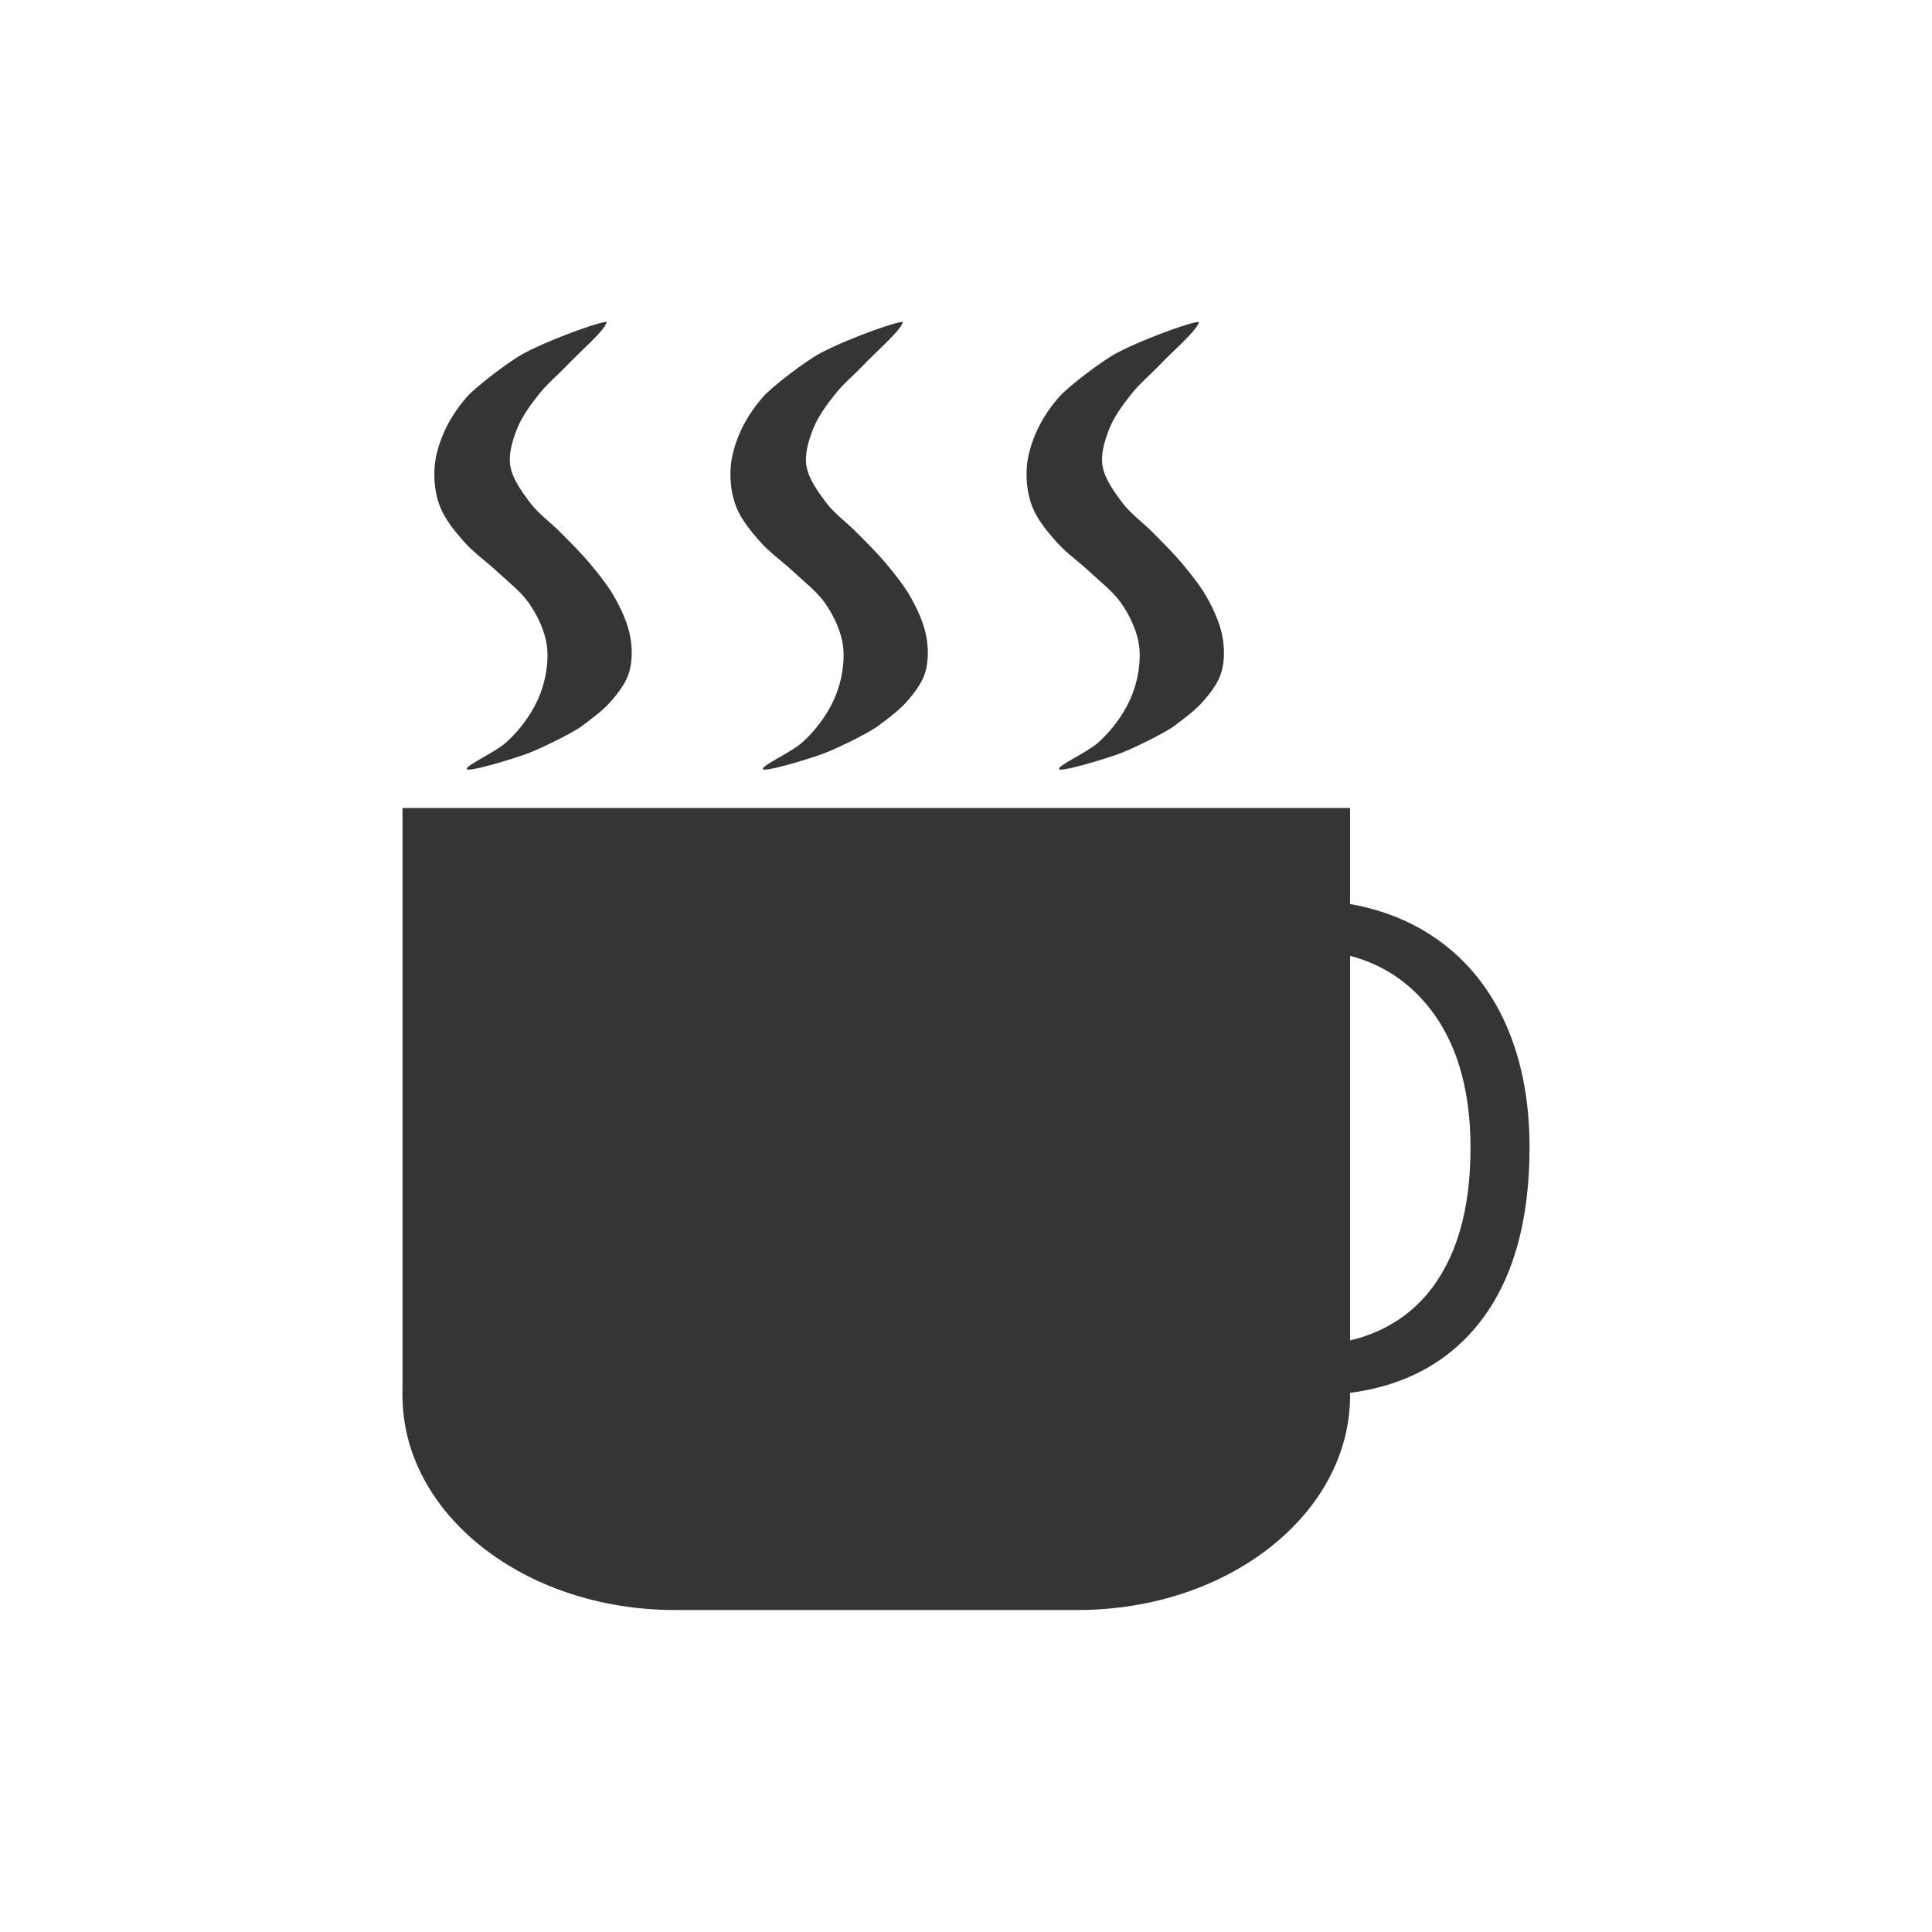
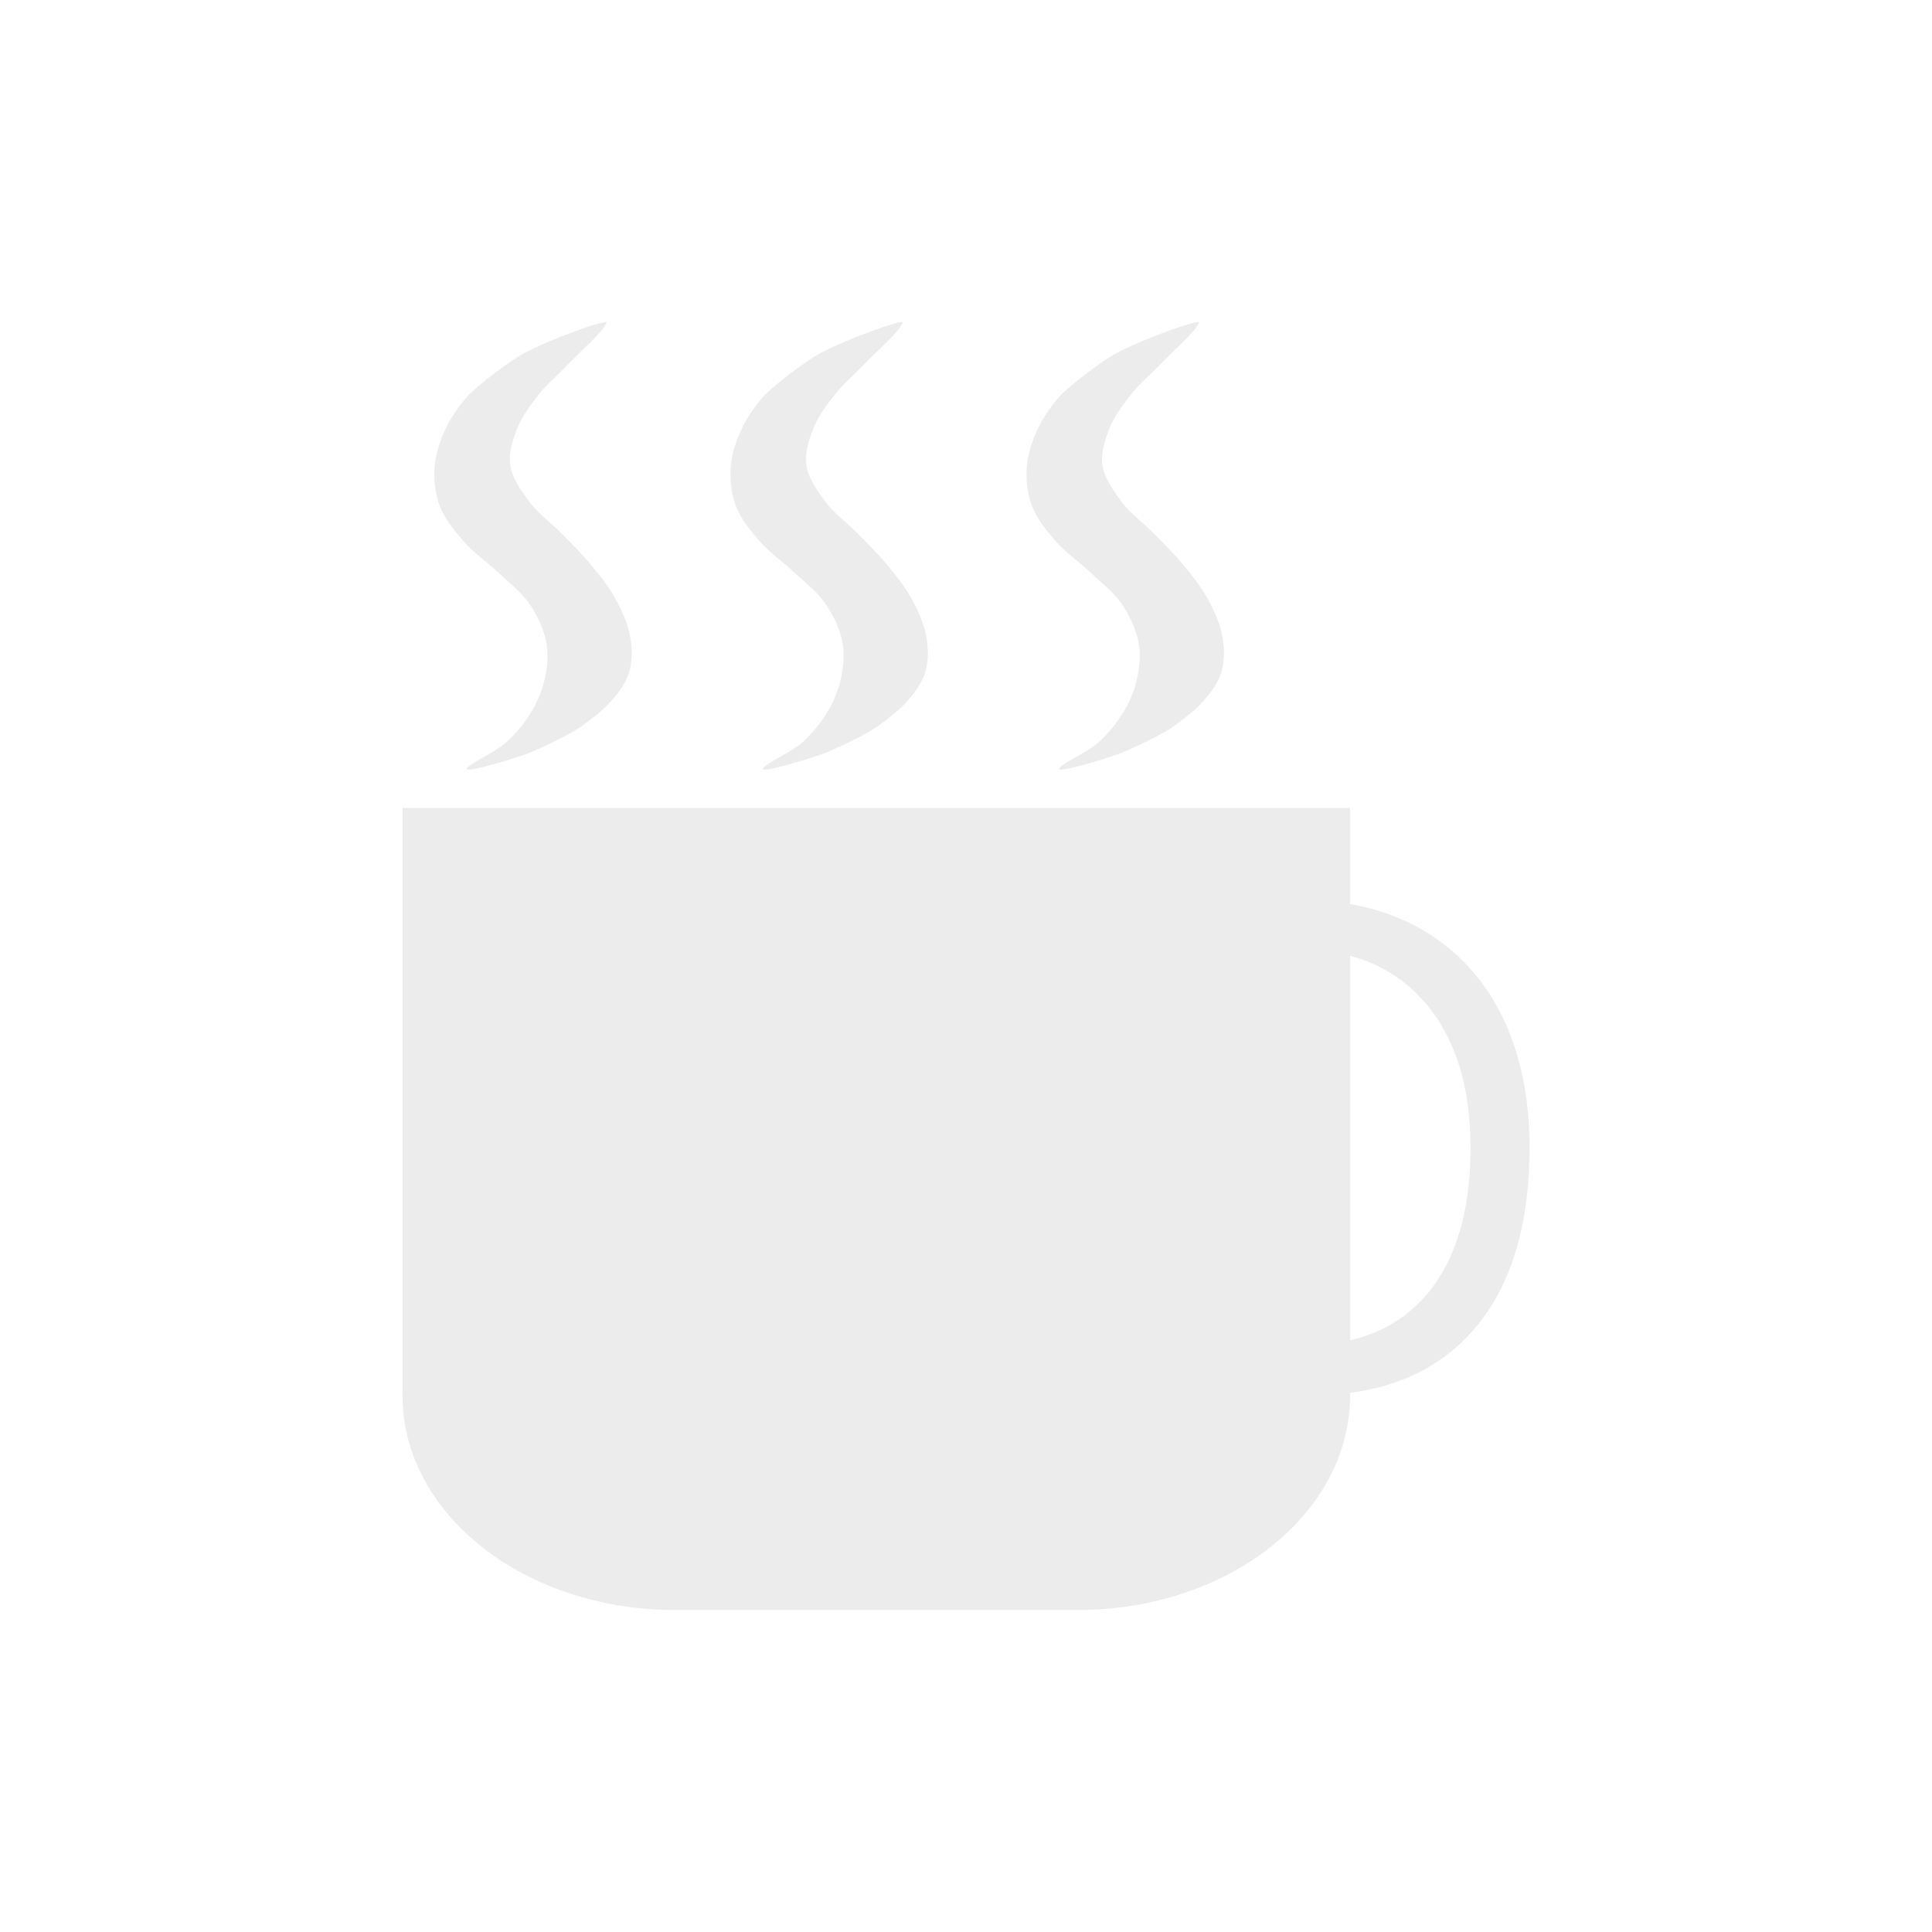
<svg xmlns="http://www.w3.org/2000/svg" width="24" viewBox="0 0 24 24" height="24" id="svg3076" version="1.1">
  <defs id="defs3078" />
-   <rect style="fill:#353535;fill-opacity:1" id="rect3098" ry="2.665" height="5.329" rx="3.382" y="14.671" x="5" width="11.771" />
-   <rect style="fill:#353535;fill-opacity:1" id="rect3100" height="7.334" y="10.037" x="5" width="11.771" />
-   <g id="g3102" transform="matrix(-0.20621,0,0,0.20963,35.60912,9.747331)" style="line-height:125%;letter-spacing:0;word-spacing:0;fill:#353535;fill-opacity:1">
-     <path id="path3104" d="m 94.254,9.801 c -3.138,2.6e-5 -5.619,1.048 -7.441,3.145 -1.81,2.083 -2.715,4.941 -2.715,8.574 -6e-6,3.737 0.872,6.628 2.617,8.672 1.758,2.031 4.258,3.047 7.5,3.047 1.992,3e-6 4.264,-0.358 6.816,-1.074 l 0,2.91 c -1.979,0.742 -4.421,1.113 -7.324,1.113 -4.206,-1e-6 -7.454,-1.276 -9.746,-3.828 -2.279,-2.552 -3.418,-6.178 -3.418,-10.879 -2e-6,-2.943 0.547,-5.521 1.641,-7.734 1.107,-2.214 2.695,-3.919 4.766,-5.117 2.083,-1.198 4.531,-1.797 7.344,-1.797 2.995,2.9e-5 5.612,0.547 7.852,1.641 l -1.406,2.852 c -2.161,-1.016 -4.323,-1.523 -6.484,-1.523" style="fill:#353535;fill-opacity:1" />
+   <rect style="fill:#ececec;fill-opacity:1" id="rect3098" ry="2.665" height="5.329" rx="3.382" y="14.671" x="5" width="11.771" />
+   <rect style="fill:#ececec;fill-opacity:1" id="rect3100" height="7.334" y="10.037" x="5" width="11.771" />
+   <g id="g3102" transform="matrix(-0.20621,0,0,0.20963,35.60912,9.747331)" style="line-height:125%;letter-spacing:0;word-spacing:0;fill:#ececec;fill-opacity:1">
+     <path id="path3104" d="m 94.254,9.801 c -3.138,2.6e-5 -5.619,1.048 -7.441,3.145 -1.81,2.083 -2.715,4.941 -2.715,8.574 -6e-6,3.737 0.872,6.628 2.617,8.672 1.758,2.031 4.258,3.047 7.5,3.047 1.992,3e-6 4.264,-0.358 6.816,-1.074 l 0,2.91 c -1.979,0.742 -4.421,1.113 -7.324,1.113 -4.206,-1e-6 -7.454,-1.276 -9.746,-3.828 -2.279,-2.552 -3.418,-6.178 -3.418,-10.879 -2e-6,-2.943 0.547,-5.521 1.641,-7.734 1.107,-2.214 2.695,-3.919 4.766,-5.117 2.083,-1.198 4.531,-1.797 7.344,-1.797 2.995,2.9e-5 5.612,0.547 7.852,1.641 l -1.406,2.852 c -2.161,-1.016 -4.323,-1.523 -6.484,-1.523" style="fill:#ececec;fill-opacity:1" />
  </g>
-   <g style="fill:#353535;fill-opacity:1" id="g3106" transform="matrix(0.12726,0,0,0.1072,-12.60468,1.69497)">
-     <path id="path3108" d="m 158.272,21.558 c 0.135,-0.429 -4.985,1.661 -7.969,3.5 -1.48,0.912 -4.797,3.938 -5.656,5.094 -0.888,1.194 -1.656,2.55 -2.188,3.938 -0.531,1.388 -0.929,2.898 -1,4.375 -0.071,1.487 0.085,3.097 0.562,4.5 0.491,1.444 1.42,2.792 2.344,4.031 0.943,1.265 2.224,2.317 3.281,3.5 1.033,1.155 2.217,2.218 3,3.531 0.788,1.321 1.402,2.841 1.688,4.344 0.258,1.355 0.168,2.848 -0.062,4.219 -0.23,1.369 -0.687,2.76 -1.312,4 -0.661,1.311 -1.521,2.589 -2.531,3.656 -1.104,1.165 -3.929,2.627 -3.812,3.062 0.108,0.403 4.403,-1.143 5.812,-1.75 1.221,-0.526 4.443,-2.364 5.469,-3.281 0.982,-0.878 2.004,-1.764 2.781,-2.812 0.747,-1.007 1.484,-2.176 1.781,-3.375 0.329,-1.329 0.313,-2.821 0.094,-4.188 -0.241,-1.503 -0.817,-3.014 -1.469,-4.406 -0.648,-1.384 -1.525,-2.681 -2.406,-3.938 -0.891,-1.271 -1.913,-2.46 -2.906,-3.656 -0.968,-1.166 -2.164,-2.172 -2.969,-3.438 -0.825,-1.298 -1.719,-2.774 -1.938,-4.25 -0.207,-1.394 0.199,-2.972 0.656,-4.344 0.476,-1.427 1.313,-2.767 2.156,-4.031 0.787,-1.181 1.829,-2.198 2.719,-3.312 1.307,-1.638 3.526,-3.862 3.875,-4.969 z" style="fill:#353535;fill-opacity:1" />
-     <path id="path3110" d="m 187.177,21.558 c 0.135,-0.429 -4.985,1.661 -7.969,3.5 -1.48,0.912 -4.797,3.938 -5.656,5.094 -0.888,1.194 -1.656,2.55 -2.188,3.938 -0.531,1.388 -0.929,2.898 -1,4.375 -0.071,1.487 0.085,3.097 0.562,4.5 0.491,1.444 1.42,2.792 2.344,4.031 0.943,1.265 2.224,2.317 3.281,3.5 1.033,1.155 2.217,2.218 3,3.531 0.788,1.321 1.402,2.841 1.688,4.344 0.258,1.355 0.168,2.848 -0.062,4.219 -0.23,1.369 -0.687,2.76 -1.312,4 -0.661,1.311 -1.521,2.589 -2.531,3.656 -1.104,1.165 -3.929,2.627 -3.812,3.062 0.108,0.403 4.403,-1.143 5.812,-1.75 1.221,-0.526 4.443,-2.364 5.469,-3.281 0.982,-0.878 2.004,-1.764 2.781,-2.812 0.747,-1.007 1.484,-2.176 1.781,-3.375 0.329,-1.329 0.313,-2.821 0.094,-4.188 -0.241,-1.503 -0.817,-3.014 -1.469,-4.406 -0.648,-1.384 -1.525,-2.681 -2.406,-3.938 -0.891,-1.271 -1.913,-2.46 -2.906,-3.656 -0.968,-1.166 -2.164,-2.172 -2.969,-3.438 -0.825,-1.298 -1.719,-2.774 -1.938,-4.25 -0.207,-1.394 0.199,-2.972 0.656,-4.344 0.476,-1.427 1.313,-2.767 2.156,-4.031 0.787,-1.181 1.829,-2.198 2.719,-3.312 1.307,-1.638 3.526,-3.862 3.875,-4.969 z" style="fill:#353535;fill-opacity:1" />
-     <path id="path3112" d="m 216.082,21.558 c 0.135,-0.429 -4.985,1.661 -7.969,3.5 -1.48,0.912 -4.797,3.938 -5.656,5.094 -0.888,1.194 -1.656,2.55 -2.188,3.938 -0.531,1.388 -0.929,2.898 -1,4.375 -0.071,1.487 0.085,3.097 0.562,4.5 0.491,1.444 1.42,2.792 2.344,4.031 0.943,1.265 2.224,2.317 3.281,3.5 1.033,1.155 2.217,2.218 3,3.531 0.788,1.321 1.402,2.841 1.688,4.344 0.258,1.355 0.168,2.848 -0.062,4.219 -0.23,1.369 -0.687,2.76 -1.312,4 -0.661,1.311 -1.521,2.589 -2.531,3.656 -1.104,1.165 -3.929,2.627 -3.812,3.062 0.108,0.403 4.403,-1.143 5.812,-1.75 1.221,-0.526 4.443,-2.364 5.469,-3.281 0.982,-0.878 2.004,-1.764 2.781,-2.812 0.747,-1.007 1.484,-2.176 1.781,-3.375 0.329,-1.329 0.313,-2.821 0.094,-4.188 -0.241,-1.503 -0.817,-3.014 -1.469,-4.406 -0.648,-1.384 -1.525,-2.681 -2.406,-3.938 -0.891,-1.271 -1.913,-2.46 -2.906,-3.656 -0.968,-1.166 -2.164,-2.172 -2.969,-3.438 -0.825,-1.298 -1.719,-2.774 -1.938,-4.25 -0.207,-1.394 0.199,-2.972 0.656,-4.344 0.476,-1.427 1.313,-2.767 2.156,-4.031 0.787,-1.181 1.829,-2.198 2.719,-3.312 1.307,-1.638 3.526,-3.862 3.875,-4.969 z" style="fill:#353535;fill-opacity:1" />
+   <g style="fill:#ececec;fill-opacity:1" id="g3106" transform="matrix(0.12726,0,0,0.1072,-12.60468,1.69497)">
+     <path id="path3108" d="m 158.272,21.558 c 0.135,-0.429 -4.985,1.661 -7.969,3.5 -1.48,0.912 -4.797,3.938 -5.656,5.094 -0.888,1.194 -1.656,2.55 -2.188,3.938 -0.531,1.388 -0.929,2.898 -1,4.375 -0.071,1.487 0.085,3.097 0.562,4.5 0.491,1.444 1.42,2.792 2.344,4.031 0.943,1.265 2.224,2.317 3.281,3.5 1.033,1.155 2.217,2.218 3,3.531 0.788,1.321 1.402,2.841 1.688,4.344 0.258,1.355 0.168,2.848 -0.062,4.219 -0.23,1.369 -0.687,2.76 -1.312,4 -0.661,1.311 -1.521,2.589 -2.531,3.656 -1.104,1.165 -3.929,2.627 -3.812,3.062 0.108,0.403 4.403,-1.143 5.812,-1.75 1.221,-0.526 4.443,-2.364 5.469,-3.281 0.982,-0.878 2.004,-1.764 2.781,-2.812 0.747,-1.007 1.484,-2.176 1.781,-3.375 0.329,-1.329 0.313,-2.821 0.094,-4.188 -0.241,-1.503 -0.817,-3.014 -1.469,-4.406 -0.648,-1.384 -1.525,-2.681 -2.406,-3.938 -0.891,-1.271 -1.913,-2.46 -2.906,-3.656 -0.968,-1.166 -2.164,-2.172 -2.969,-3.438 -0.825,-1.298 -1.719,-2.774 -1.938,-4.25 -0.207,-1.394 0.199,-2.972 0.656,-4.344 0.476,-1.427 1.313,-2.767 2.156,-4.031 0.787,-1.181 1.829,-2.198 2.719,-3.312 1.307,-1.638 3.526,-3.862 3.875,-4.969 z" style="fill:#ececec;fill-opacity:1" />
+     <path id="path3110" d="m 187.177,21.558 c 0.135,-0.429 -4.985,1.661 -7.969,3.5 -1.48,0.912 -4.797,3.938 -5.656,5.094 -0.888,1.194 -1.656,2.55 -2.188,3.938 -0.531,1.388 -0.929,2.898 -1,4.375 -0.071,1.487 0.085,3.097 0.562,4.5 0.491,1.444 1.42,2.792 2.344,4.031 0.943,1.265 2.224,2.317 3.281,3.5 1.033,1.155 2.217,2.218 3,3.531 0.788,1.321 1.402,2.841 1.688,4.344 0.258,1.355 0.168,2.848 -0.062,4.219 -0.23,1.369 -0.687,2.76 -1.312,4 -0.661,1.311 -1.521,2.589 -2.531,3.656 -1.104,1.165 -3.929,2.627 -3.812,3.062 0.108,0.403 4.403,-1.143 5.812,-1.75 1.221,-0.526 4.443,-2.364 5.469,-3.281 0.982,-0.878 2.004,-1.764 2.781,-2.812 0.747,-1.007 1.484,-2.176 1.781,-3.375 0.329,-1.329 0.313,-2.821 0.094,-4.188 -0.241,-1.503 -0.817,-3.014 -1.469,-4.406 -0.648,-1.384 -1.525,-2.681 -2.406,-3.938 -0.891,-1.271 -1.913,-2.46 -2.906,-3.656 -0.968,-1.166 -2.164,-2.172 -2.969,-3.438 -0.825,-1.298 -1.719,-2.774 -1.938,-4.25 -0.207,-1.394 0.199,-2.972 0.656,-4.344 0.476,-1.427 1.313,-2.767 2.156,-4.031 0.787,-1.181 1.829,-2.198 2.719,-3.312 1.307,-1.638 3.526,-3.862 3.875,-4.969 z" style="fill:#ececec;fill-opacity:1" />
+     <path id="path3112" d="m 216.082,21.558 c 0.135,-0.429 -4.985,1.661 -7.969,3.5 -1.48,0.912 -4.797,3.938 -5.656,5.094 -0.888,1.194 -1.656,2.55 -2.188,3.938 -0.531,1.388 -0.929,2.898 -1,4.375 -0.071,1.487 0.085,3.097 0.562,4.5 0.491,1.444 1.42,2.792 2.344,4.031 0.943,1.265 2.224,2.317 3.281,3.5 1.033,1.155 2.217,2.218 3,3.531 0.788,1.321 1.402,2.841 1.688,4.344 0.258,1.355 0.168,2.848 -0.062,4.219 -0.23,1.369 -0.687,2.76 -1.312,4 -0.661,1.311 -1.521,2.589 -2.531,3.656 -1.104,1.165 -3.929,2.627 -3.812,3.062 0.108,0.403 4.403,-1.143 5.812,-1.75 1.221,-0.526 4.443,-2.364 5.469,-3.281 0.982,-0.878 2.004,-1.764 2.781,-2.812 0.747,-1.007 1.484,-2.176 1.781,-3.375 0.329,-1.329 0.313,-2.821 0.094,-4.188 -0.241,-1.503 -0.817,-3.014 -1.469,-4.406 -0.648,-1.384 -1.525,-2.681 -2.406,-3.938 -0.891,-1.271 -1.913,-2.46 -2.906,-3.656 -0.968,-1.166 -2.164,-2.172 -2.969,-3.438 -0.825,-1.298 -1.719,-2.774 -1.938,-4.25 -0.207,-1.394 0.199,-2.972 0.656,-4.344 0.476,-1.427 1.313,-2.767 2.156,-4.031 0.787,-1.181 1.829,-2.198 2.719,-3.312 1.307,-1.638 3.526,-3.862 3.875,-4.969 z" style="fill:#ececec;fill-opacity:1" />
  </g>
</svg>
